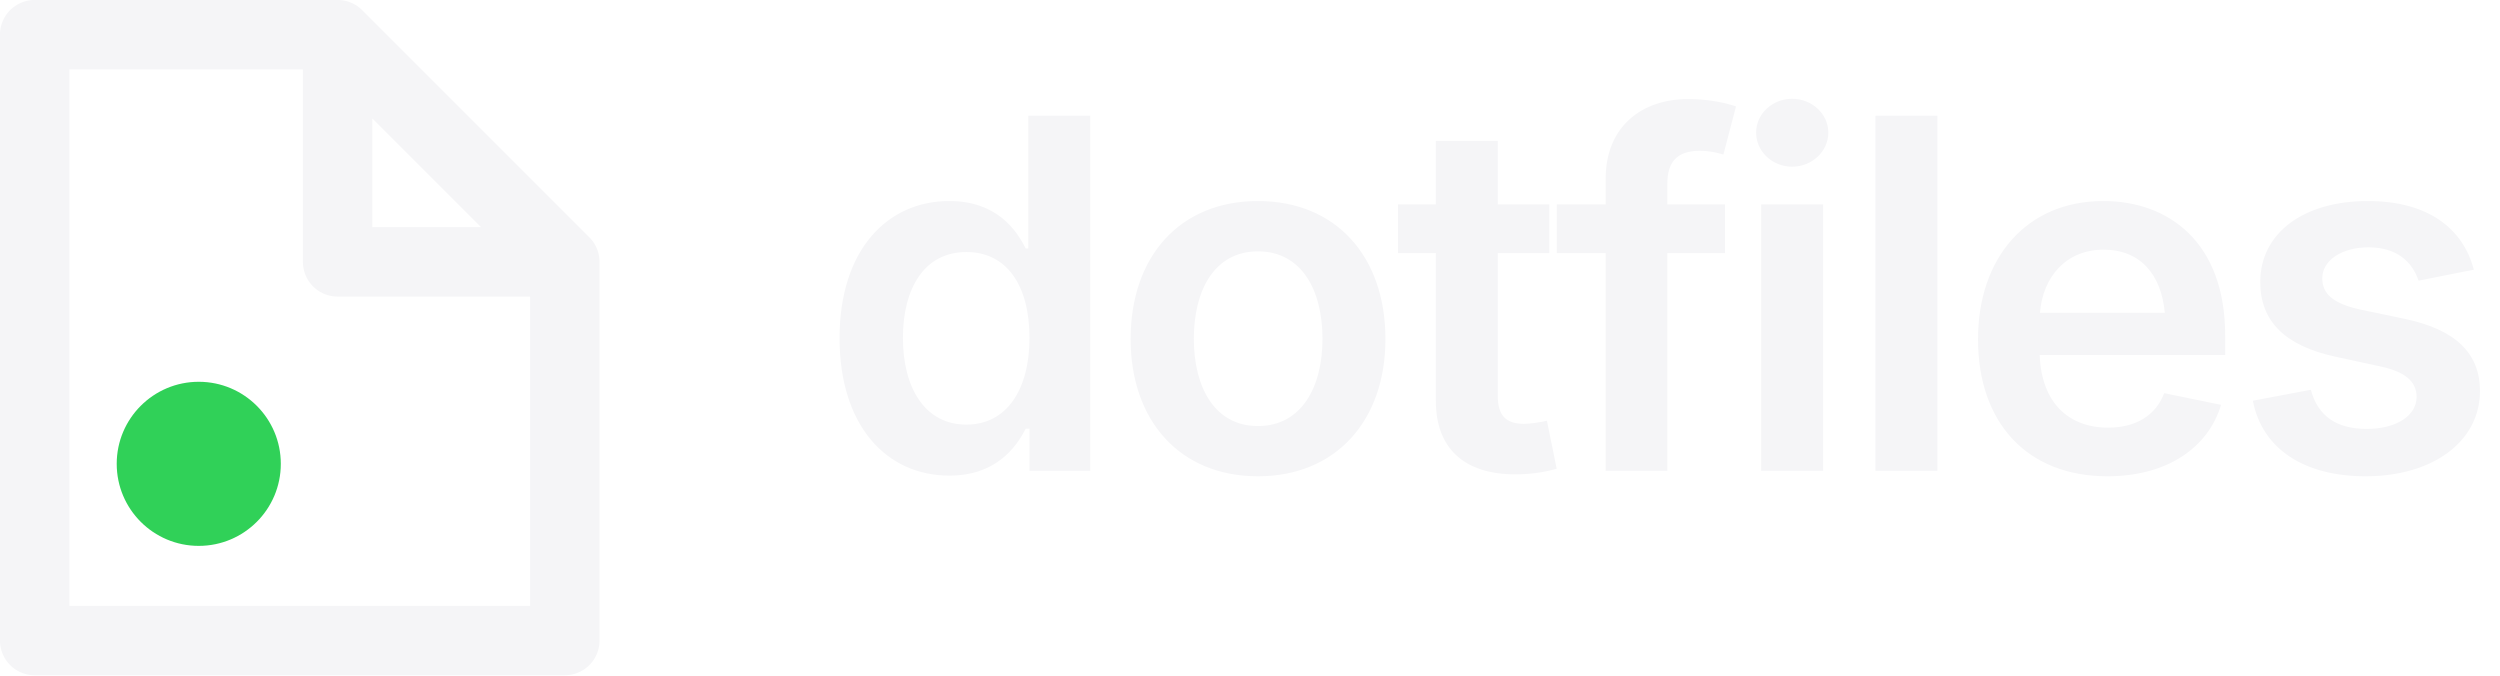
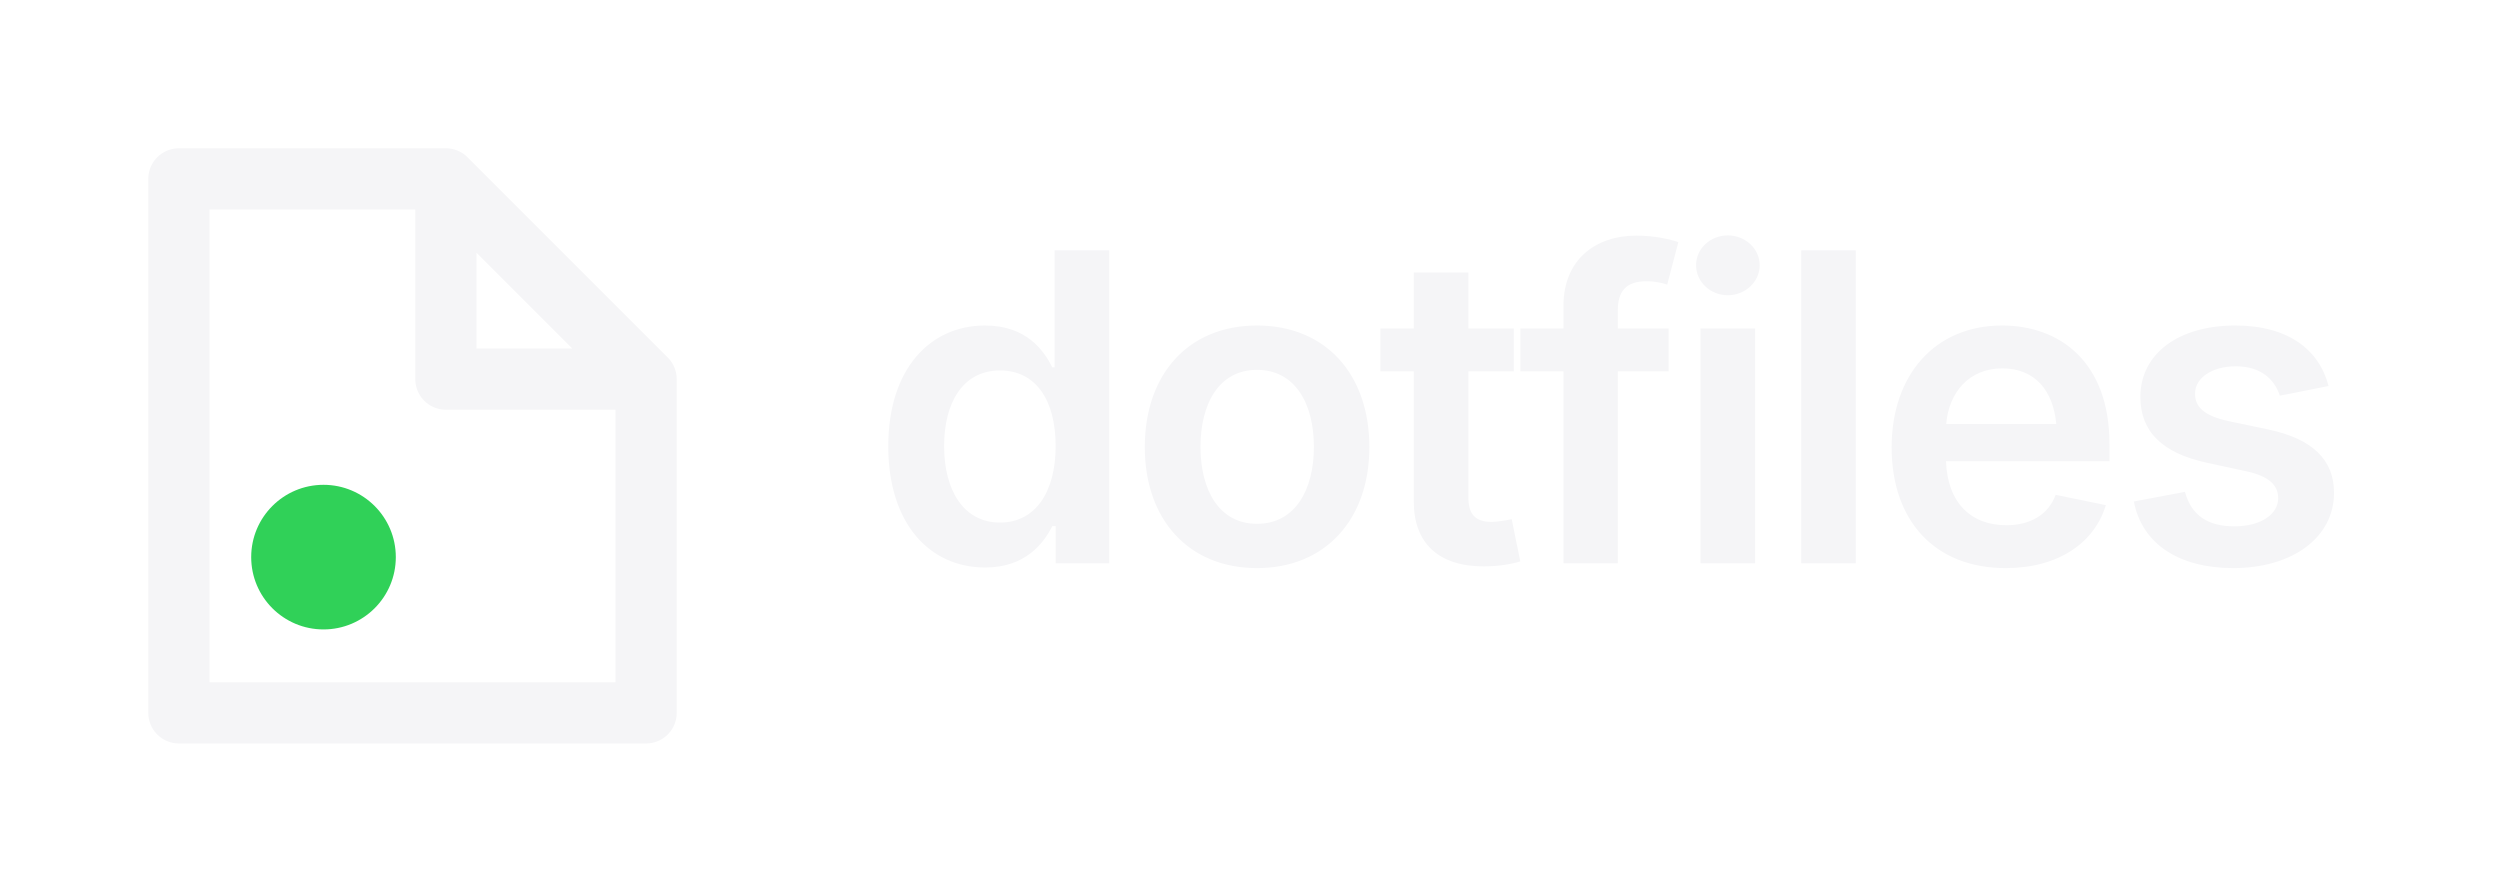
- <svg xmlns="http://www.w3.org/2000/svg" viewBox="0 -40.12 297.09 80.25" width="297.09" height="80.25" role="img" aria-labelledby="t">
+ <svg xmlns="http://www.w3.org/2000/svg" viewBox="-20 -60.12 337.09 120.25" width="337.09" height="120.25" role="img" aria-labelledby="t">
  <g transform="translate(-40.88 -48) scale(1.5)">
    <path d="M30 8 H54 L72 26 V56 H30 Z M54 8 V26 H72" fill="none" stroke="#F5F5F7" stroke-width="5.5" stroke-linecap="round" stroke-linejoin="round" />
    <circle cx="43" cy="42" r="6.5" fill="#30D158" />
  </g>
  <path transform="translate(97.25 15.83)" d="M15.58 0.57C21.04 0.57 23.48 -2.72 24.64 -5.01H25.09V0.00H32.31V-42.20H24.95V-26.42H24.64C23.51 -28.66 21.18 -32.06 15.55 -32.06C8.24 -32.06 2.52 -26.31 2.52 -15.77C2.52 -5.38 8.07 0.57 15.58 0.57ZM17.59 -5.49C12.66 -5.49 10.05 -9.86 10.05 -15.80C10.05 -21.69 12.60 -26.00 17.59 -26.00C22.43 -26.00 25.09 -21.98 25.09 -15.80C25.09 -9.63 22.37 -5.49 17.59 -5.49Z M52.24 0.65C61.47 0.65 67.39 -5.92 67.39 -15.66C67.39 -25.52 61.47 -32.06 52.24 -32.06C43.00 -32.06 37.11 -25.52 37.11 -15.66C37.11 -5.92 43.00 0.65 52.24 0.65ZM52.24 -5.32C47.11 -5.32 44.62 -9.91 44.62 -15.69C44.62 -21.52 47.11 -26.08 52.24 -26.08C57.39 -26.08 59.91 -21.52 59.91 -15.69C59.91 -9.91 57.39 -5.32 52.24 -5.32Z M86.86 -31.66H80.74V-39.20H73.38V-31.66H68.88V-25.88H73.38V-8.30C73.38 -2.69 76.75 0.42 82.81 0.42C84.37 0.42 86.12 0.23 87.74 -0.25L86.58 -5.95C85.87 -5.78 84.56 -5.58 83.88 -5.58C81.65 -5.58 80.74 -6.63 80.74 -8.92V-25.88H86.86Z M107.74 -31.66H100.89V-34.13C100.89 -36.62 101.97 -38.03 104.74 -38.03C105.96 -38.03 106.92 -37.78 107.55 -37.58L109.05 -43.30C108.08 -43.64 105.99 -44.18 103.38 -44.18C97.95 -44.18 93.56 -41.01 93.56 -34.69V-31.66H87.75V-25.88H93.56V0.00H100.89V-25.88H107.74Z M112.04 0.00H119.40V-31.66H112.04ZM115.72 -36.14C118.07 -36.14 120.02 -37.95 120.02 -40.19C120.02 -42.42 118.07 -44.21 115.72 -44.21C113.37 -44.21 111.44 -42.42 111.44 -40.19C111.44 -37.95 113.37 -36.14 115.72 -36.14Z M132.98 -42.20H125.62V0.00H132.98Z M153.19 0.65C160.24 0.65 165.16 -2.72 166.69 -7.84L159.93 -9.23C158.93 -6.54 156.50 -5.13 153.27 -5.13C148.54 -5.13 145.34 -8.13 145.14 -13.76H167.18V-16.09C167.18 -27.19 160.44 -32.06 152.70 -32.06C143.64 -32.06 137.81 -25.38 137.81 -15.63C137.81 -5.72 143.64 0.65 153.19 0.65ZM145.17 -18.78C145.51 -23.00 148.23 -26.28 152.73 -26.28C157.12 -26.28 159.59 -23.31 160.01 -18.78Z M183.87 0.65C191.86 0.65 197.46 -3.48 197.46 -9.49C197.46 -13.93 194.60 -16.77 188.60 -18.04L183.22 -19.17C179.99 -19.88 178.72 -21.04 178.72 -22.88C178.72 -25.04 181.09 -26.56 184.21 -26.56C187.61 -26.56 189.42 -24.81 190.16 -22.60L196.73 -23.90C195.45 -28.80 191.29 -32.06 184.13 -32.06C176.54 -32.06 171.35 -28.29 171.35 -22.43C171.35 -17.79 174.27 -14.87 180.25 -13.57L185.65 -12.40C188.54 -11.78 189.93 -10.62 189.93 -8.78C189.93 -6.63 187.64 -4.98 184.01 -4.98C180.42 -4.98 178.21 -6.49 177.36 -9.63L170.47 -8.33C171.58 -2.58 176.59 0.65 183.87 0.65Z" fill="#F5F5F7" />
</svg>
